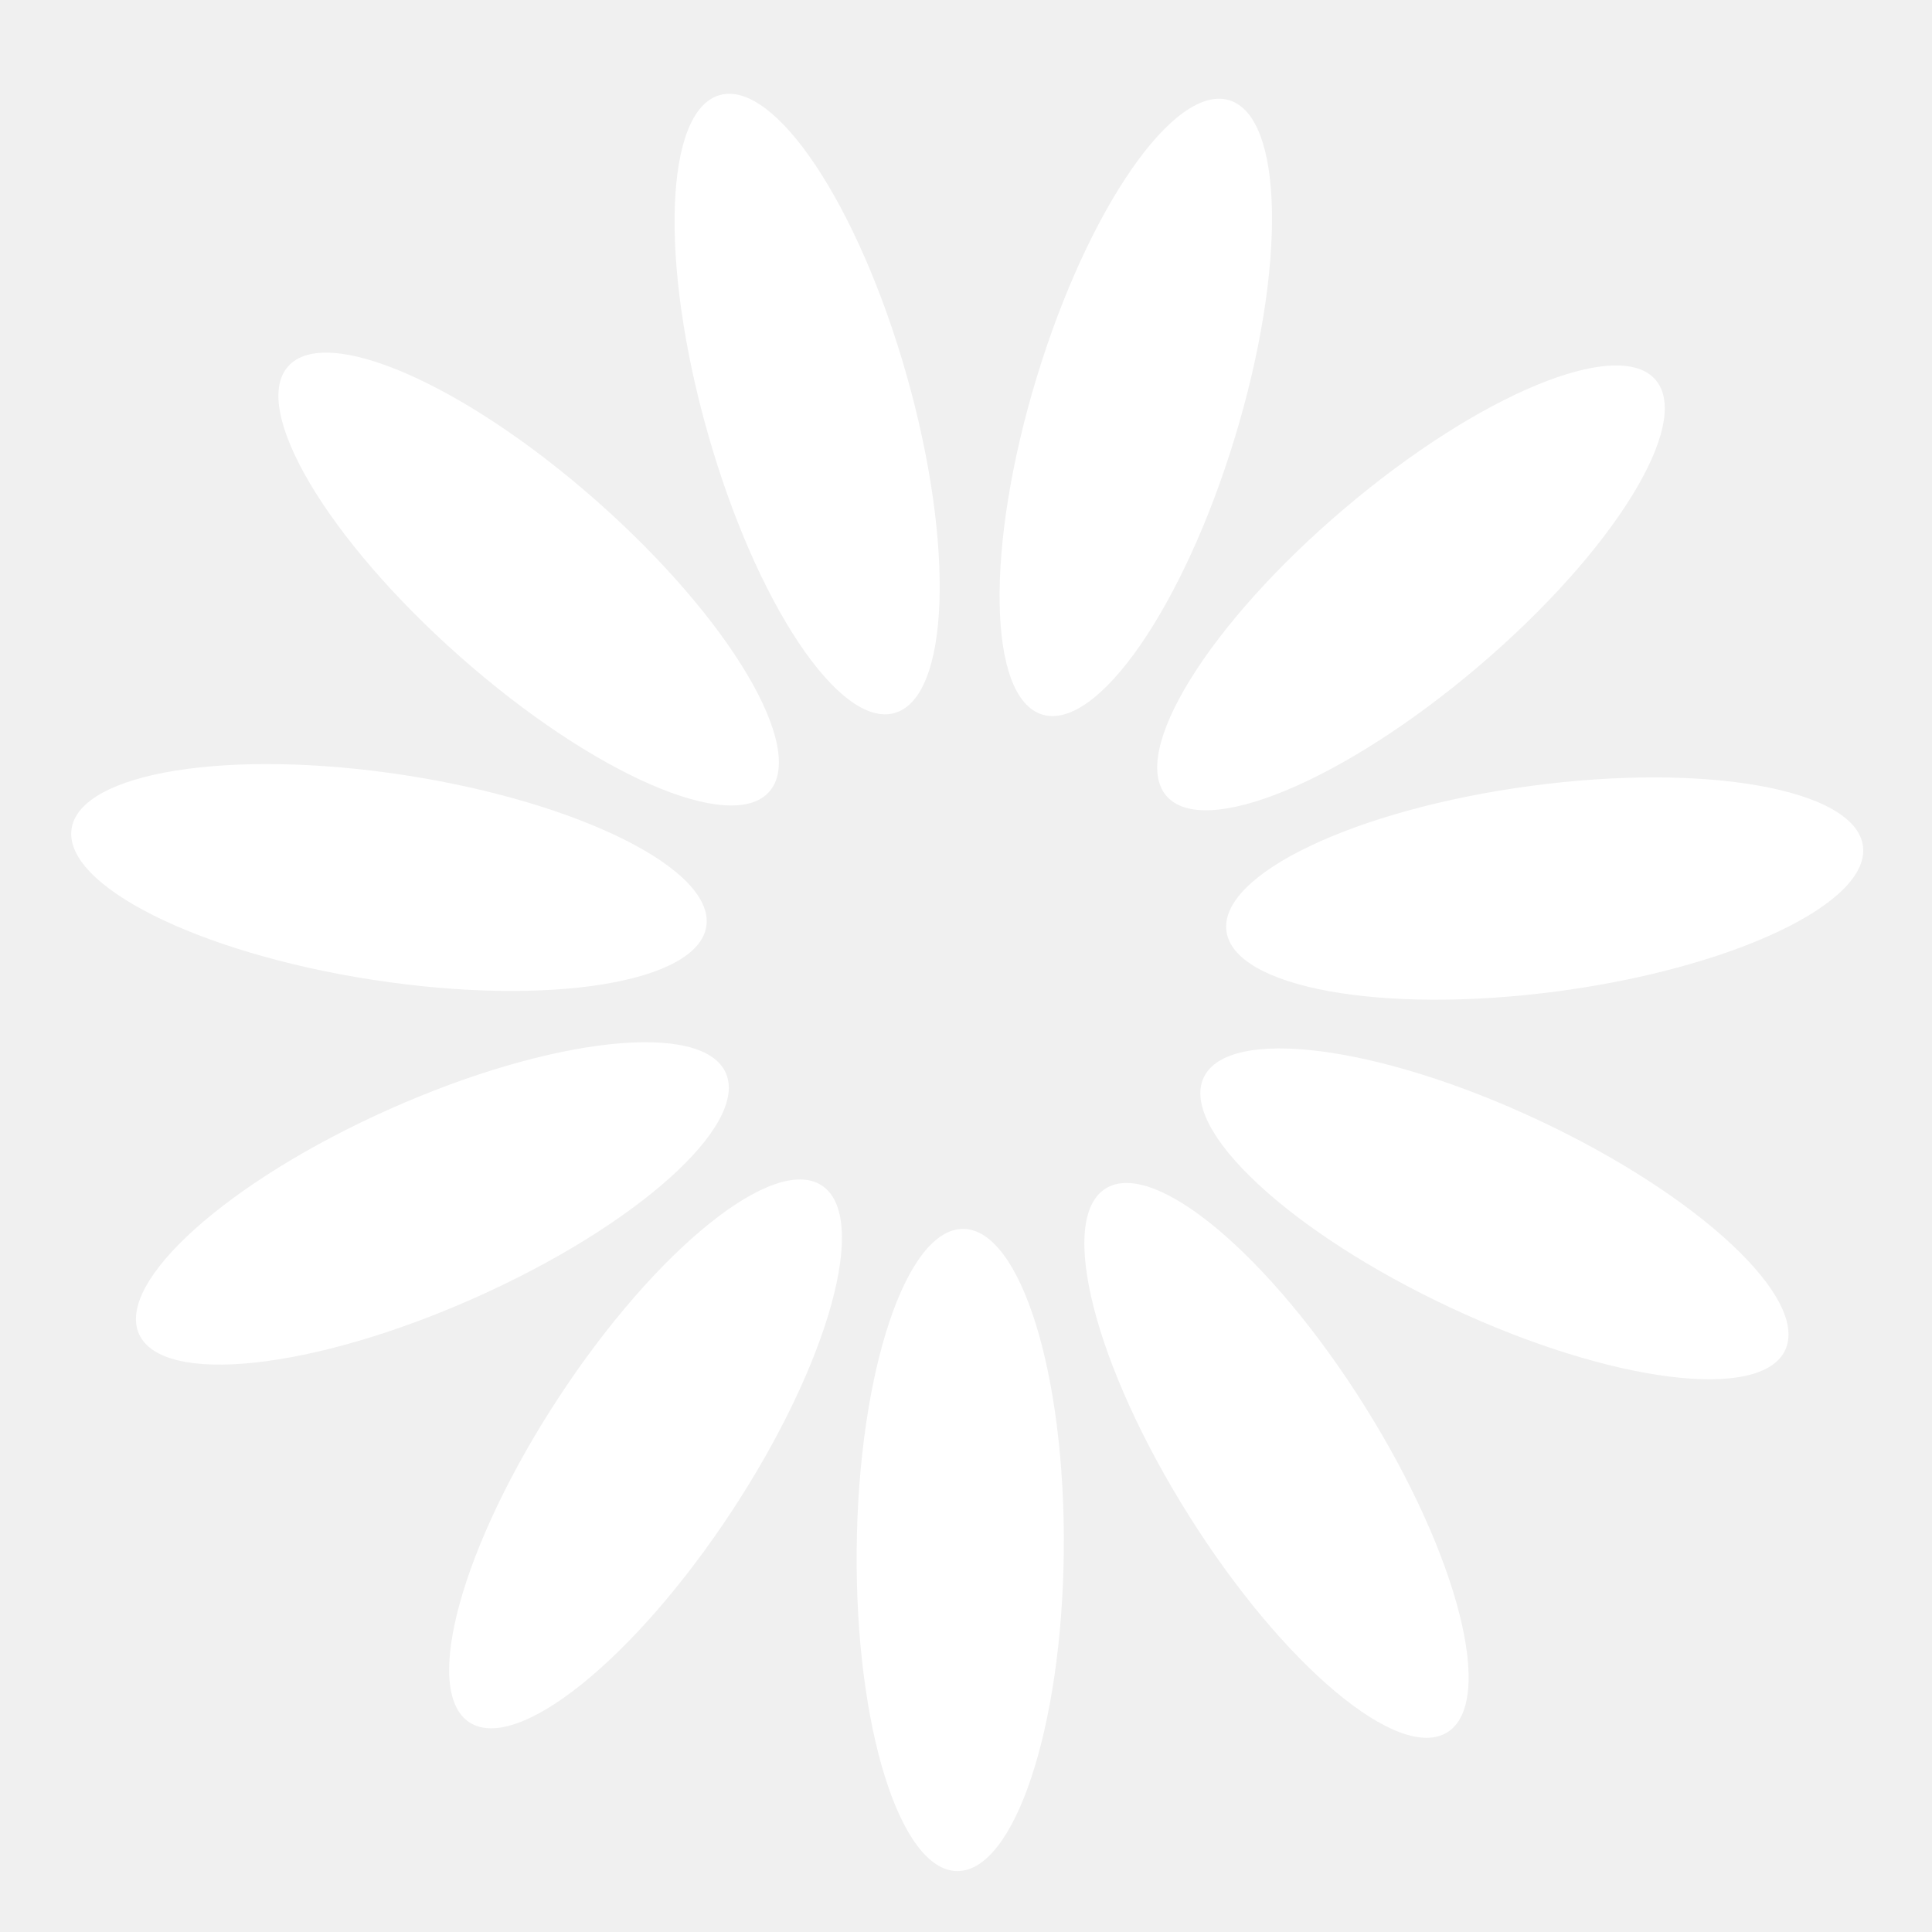
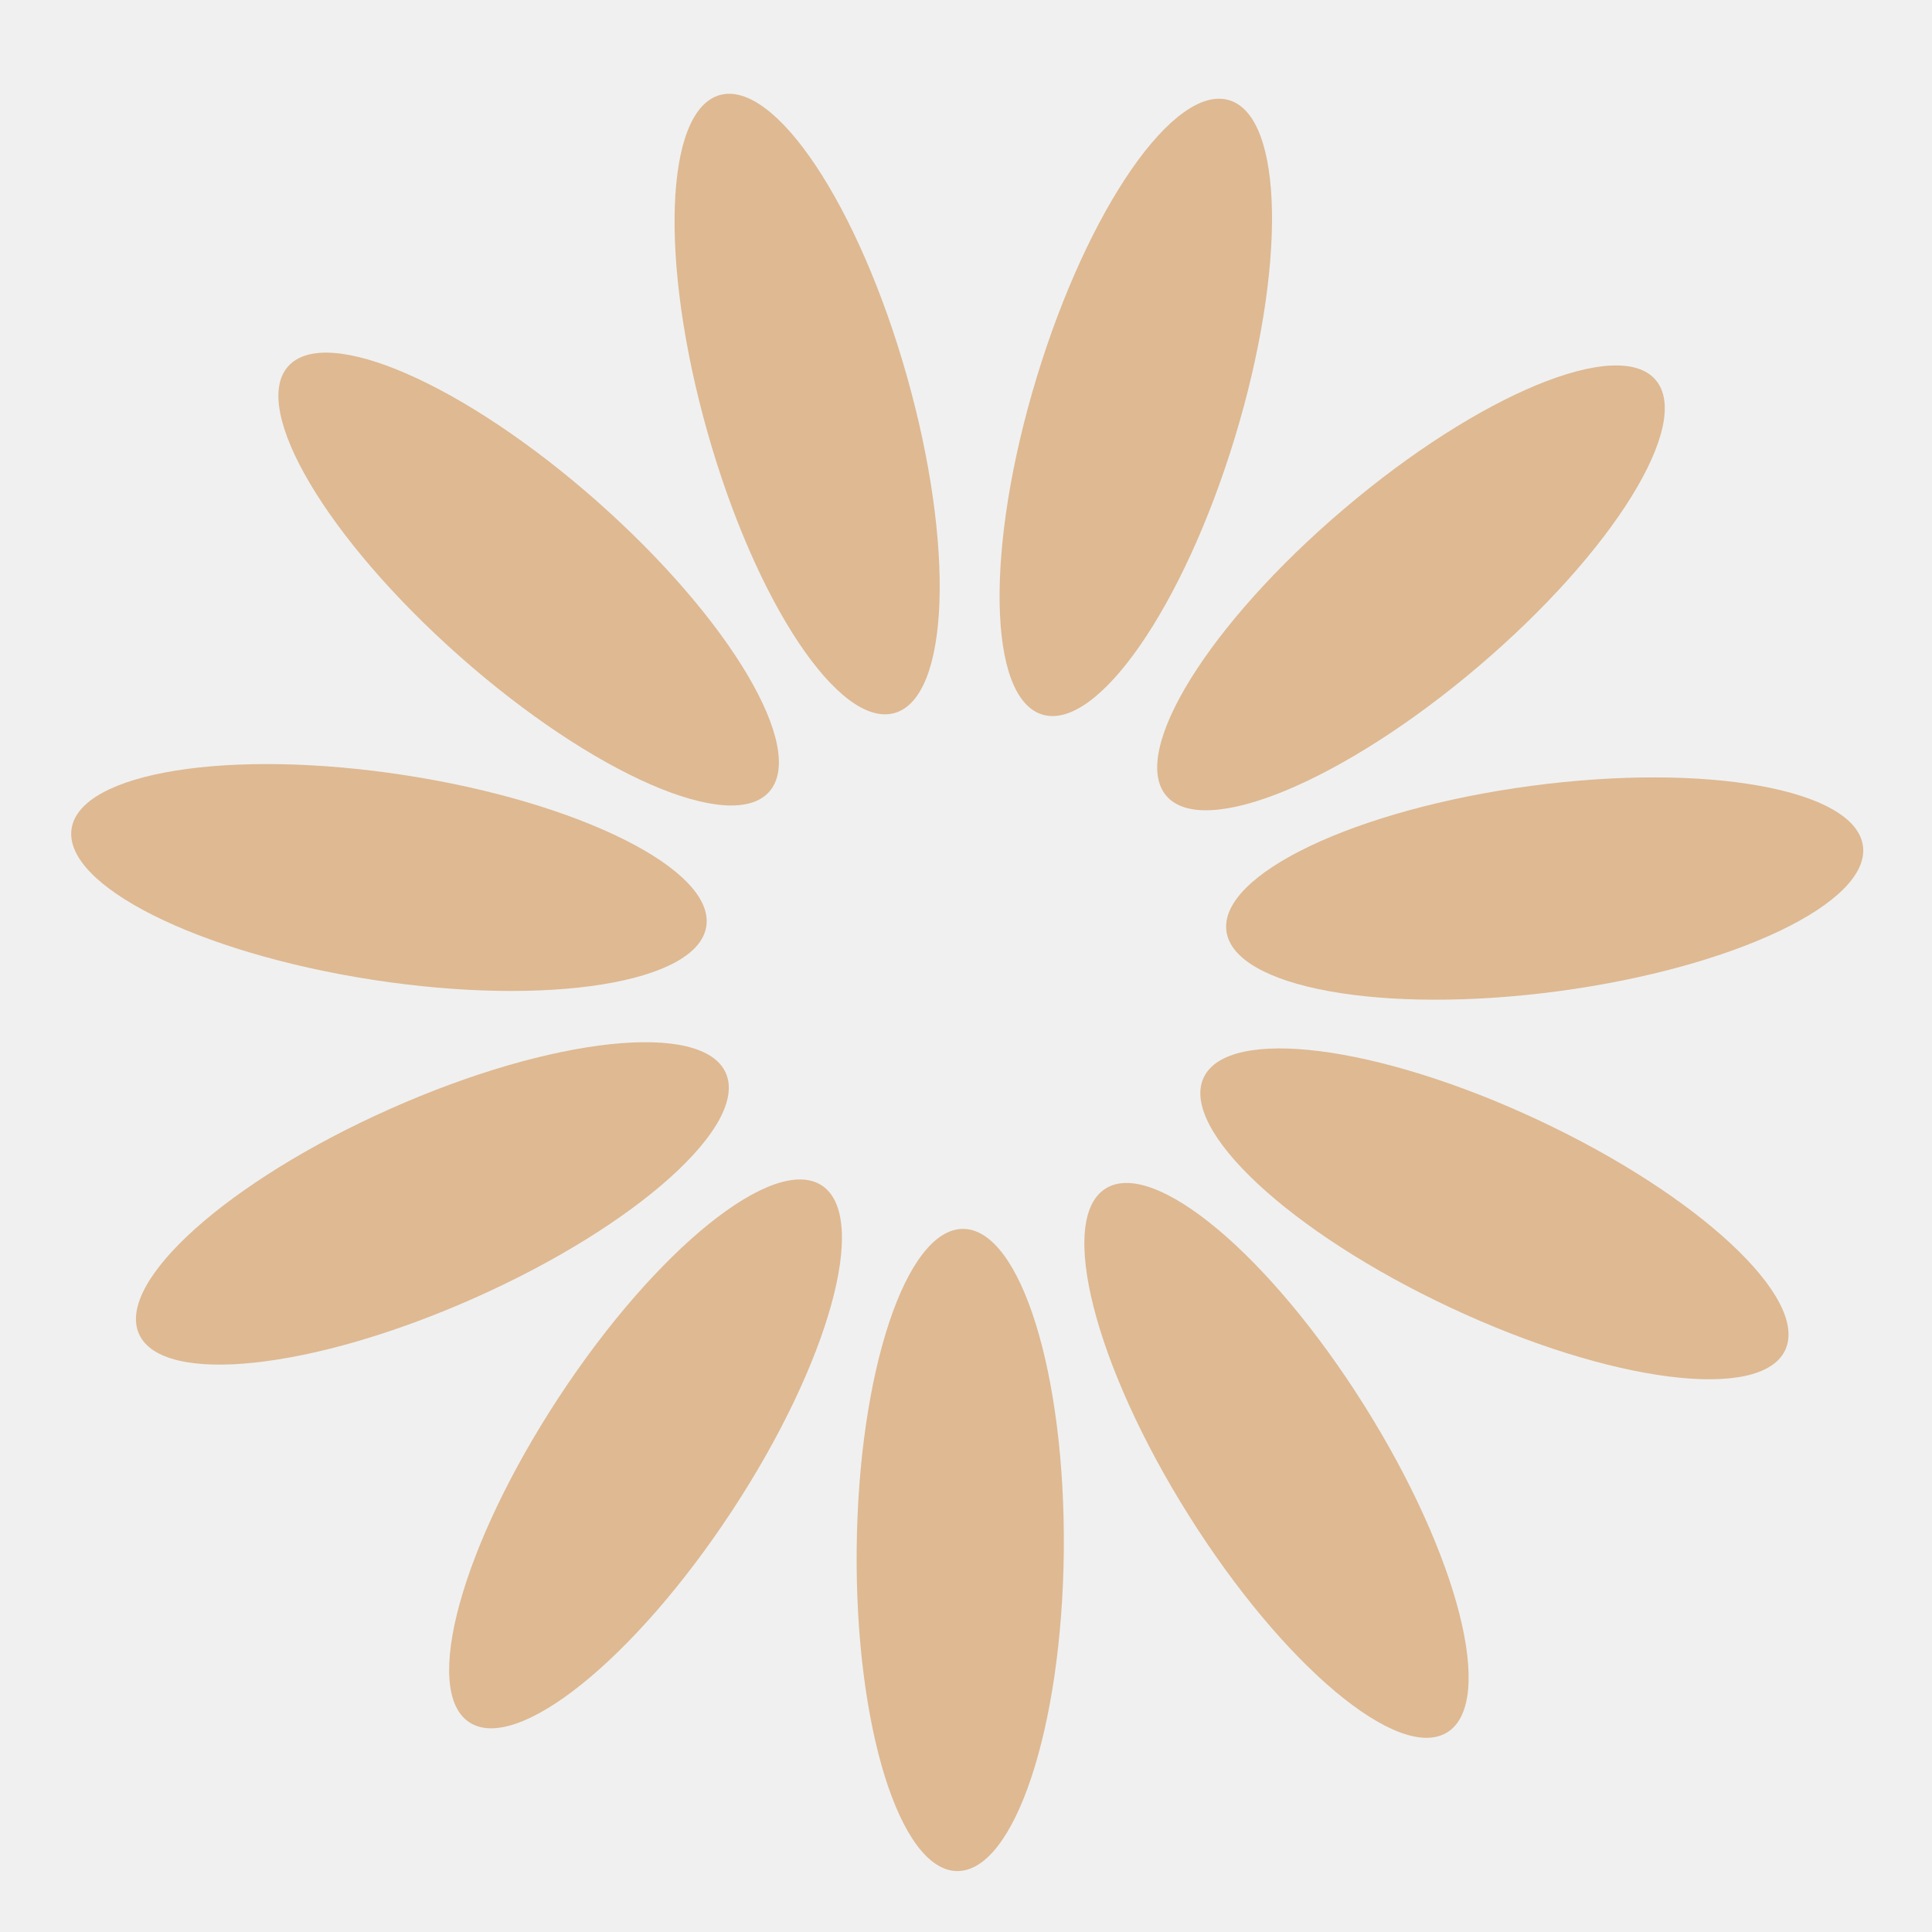
<svg xmlns="http://www.w3.org/2000/svg" id="logo-64" width="80" height="80" viewBox="0 0 50 50" fill="none">
-   <path class="ccustom" d="M27.531 40.139C27.576 35.55 26.412 31.818 24.932 31.804C23.452 31.789 22.216 35.498 22.171 40.087C22.126 44.676 23.29 48.408 24.77 48.423C26.25 48.437 27.486 44.729 27.531 40.139Z" fill="white" />
-   <path class="ccustom" d="M18.947 39.097C21.466 35.261 22.505 31.492 21.268 30.68C20.031 29.867 16.986 32.319 14.467 36.155C11.947 39.992 10.908 43.76 12.146 44.573C13.383 45.385 16.428 42.934 18.947 39.097Z" fill="white" />
-   <path class="ccustom" d="M12.279 33.593C16.473 31.728 19.384 29.119 18.783 27.767C18.181 26.415 14.294 26.83 10.101 28.696C5.907 30.561 2.996 33.169 3.597 34.522C4.199 35.874 8.086 35.458 12.279 33.593Z" fill="white" />
-   <path class="ccustom" d="M18.279 23.974C18.505 22.512 15.01 20.76 10.474 20.061C5.938 19.363 2.078 19.983 1.853 21.446C1.628 22.909 5.122 24.661 9.658 25.359C14.194 26.057 18.054 25.437 18.279 23.974Z" fill="white" />
-   <path class="ccustom" d="M19.908 20.489C20.888 19.381 18.895 16.018 15.456 12.978C12.017 9.939 8.435 8.374 7.455 9.483C6.474 10.592 8.468 13.955 11.907 16.995C15.345 20.034 18.928 21.599 19.908 20.489Z" fill="white" />
-   <path class="ccustom" d="M23.151 18.453C24.576 18.05 24.717 14.143 23.468 9.727C22.218 5.311 20.05 2.058 18.626 2.461C17.202 2.864 17.06 6.77 18.31 11.187C19.56 15.602 21.727 18.856 23.151 18.453Z" fill="white" />
-   <path class="ccustom" d="M31.958 11.324C33.295 6.933 33.23 3.025 31.814 2.594C30.398 2.163 28.167 5.372 26.831 9.763C25.494 14.154 25.559 18.062 26.975 18.493C28.391 18.924 30.622 15.714 31.958 11.324Z" fill="white" />
-   <path class="ccustom" d="M38.251 17.256C41.749 14.285 43.808 10.962 42.849 9.834C41.891 8.706 38.279 10.2 34.781 13.172C31.283 16.143 29.225 19.466 30.183 20.594C31.142 21.722 34.754 20.228 38.251 17.256Z" fill="white" />
-   <path class="ccustom" d="M40.332 25.652C44.881 25.043 48.41 23.361 48.213 21.894C48.017 20.427 44.17 19.731 39.621 20.339C35.072 20.948 31.544 22.63 31.74 24.098C31.936 25.564 35.783 26.261 40.332 25.652Z" fill="white" />
-   <path class="ccustom" d="M46.2 34.941C46.828 33.601 43.969 30.936 39.813 28.988C35.657 27.04 31.779 26.548 31.151 27.888C30.523 29.229 33.383 31.894 37.538 33.841C41.694 35.789 45.572 36.281 46.2 34.941Z" fill="white" />
-   <path class="ccustom" d="M37.459 44.83C38.712 44.042 37.747 40.254 35.304 36.368C32.861 32.483 29.865 29.972 28.612 30.76C27.359 31.548 28.324 35.336 30.767 39.221C33.21 43.107 36.206 45.618 37.459 44.83Z" fill="white" />
+   <path class="ccustom" d="M27.531 40.139C27.576 35.55 26.412 31.818 24.932 31.804C23.452 31.789 22.216 35.498 22.171 40.087C22.126 44.676 23.29 48.408 24.77 48.423C26.25 48.437 27.486 44.729 27.531 40.139Z" fill="#deb992" />
+   <path class="ccustom" d="M18.947 39.097C21.466 35.261 22.505 31.492 21.268 30.68C20.031 29.867 16.986 32.319 14.467 36.155C11.947 39.992 10.908 43.76 12.146 44.573C13.383 45.385 16.428 42.934 18.947 39.097Z" fill="#deb992" />
+   <path class="ccustom" d="M12.279 33.593C16.473 31.728 19.384 29.119 18.783 27.767C18.181 26.415 14.294 26.83 10.101 28.696C5.907 30.561 2.996 33.169 3.597 34.522C4.199 35.874 8.086 35.458 12.279 33.593Z" fill="#deb992" />
+   <path class="ccustom" d="M18.279 23.974C18.505 22.512 15.01 20.76 10.474 20.061C5.938 19.363 2.078 19.983 1.853 21.446C1.628 22.909 5.122 24.661 9.658 25.359C14.194 26.057 18.054 25.437 18.279 23.974Z" fill="#deb992" />
+   <path class="ccustom" d="M19.908 20.489C20.888 19.381 18.895 16.018 15.456 12.978C12.017 9.939 8.435 8.374 7.455 9.483C6.474 10.592 8.468 13.955 11.907 16.995C15.345 20.034 18.928 21.599 19.908 20.489Z" fill="#deb992" />
+   <path class="ccustom" d="M23.151 18.453C24.576 18.05 24.717 14.143 23.468 9.727C22.218 5.311 20.05 2.058 18.626 2.461C17.202 2.864 17.06 6.77 18.31 11.187C19.56 15.602 21.727 18.856 23.151 18.453Z" fill="#deb992" />
+   <path class="ccustom" d="M31.958 11.324C33.295 6.933 33.23 3.025 31.814 2.594C30.398 2.163 28.167 5.372 26.831 9.763C25.494 14.154 25.559 18.062 26.975 18.493C28.391 18.924 30.622 15.714 31.958 11.324Z" fill="#deb992" />
+   <path class="ccustom" d="M38.251 17.256C41.749 14.285 43.808 10.962 42.849 9.834C41.891 8.706 38.279 10.2 34.781 13.172C31.283 16.143 29.225 19.466 30.183 20.594C31.142 21.722 34.754 20.228 38.251 17.256Z" fill="#deb992" />
+   <path class="ccustom" d="M40.332 25.652C44.881 25.043 48.41 23.361 48.213 21.894C48.017 20.427 44.17 19.731 39.621 20.339C35.072 20.948 31.544 22.63 31.74 24.098C31.936 25.564 35.783 26.261 40.332 25.652Z" fill="#deb992" />
+   <path class="ccustom" d="M46.2 34.941C46.828 33.601 43.969 30.936 39.813 28.988C35.657 27.04 31.779 26.548 31.151 27.888C30.523 29.229 33.383 31.894 37.538 33.841C41.694 35.789 45.572 36.281 46.2 34.941Z" fill="#deb992" />
+   <path class="ccustom" d="M37.459 44.83C38.712 44.042 37.747 40.254 35.304 36.368C32.861 32.483 29.865 29.972 28.612 30.76C27.359 31.548 28.324 35.336 30.767 39.221C33.21 43.107 36.206 45.618 37.459 44.83Z" fill="#deb992" />
</svg>
